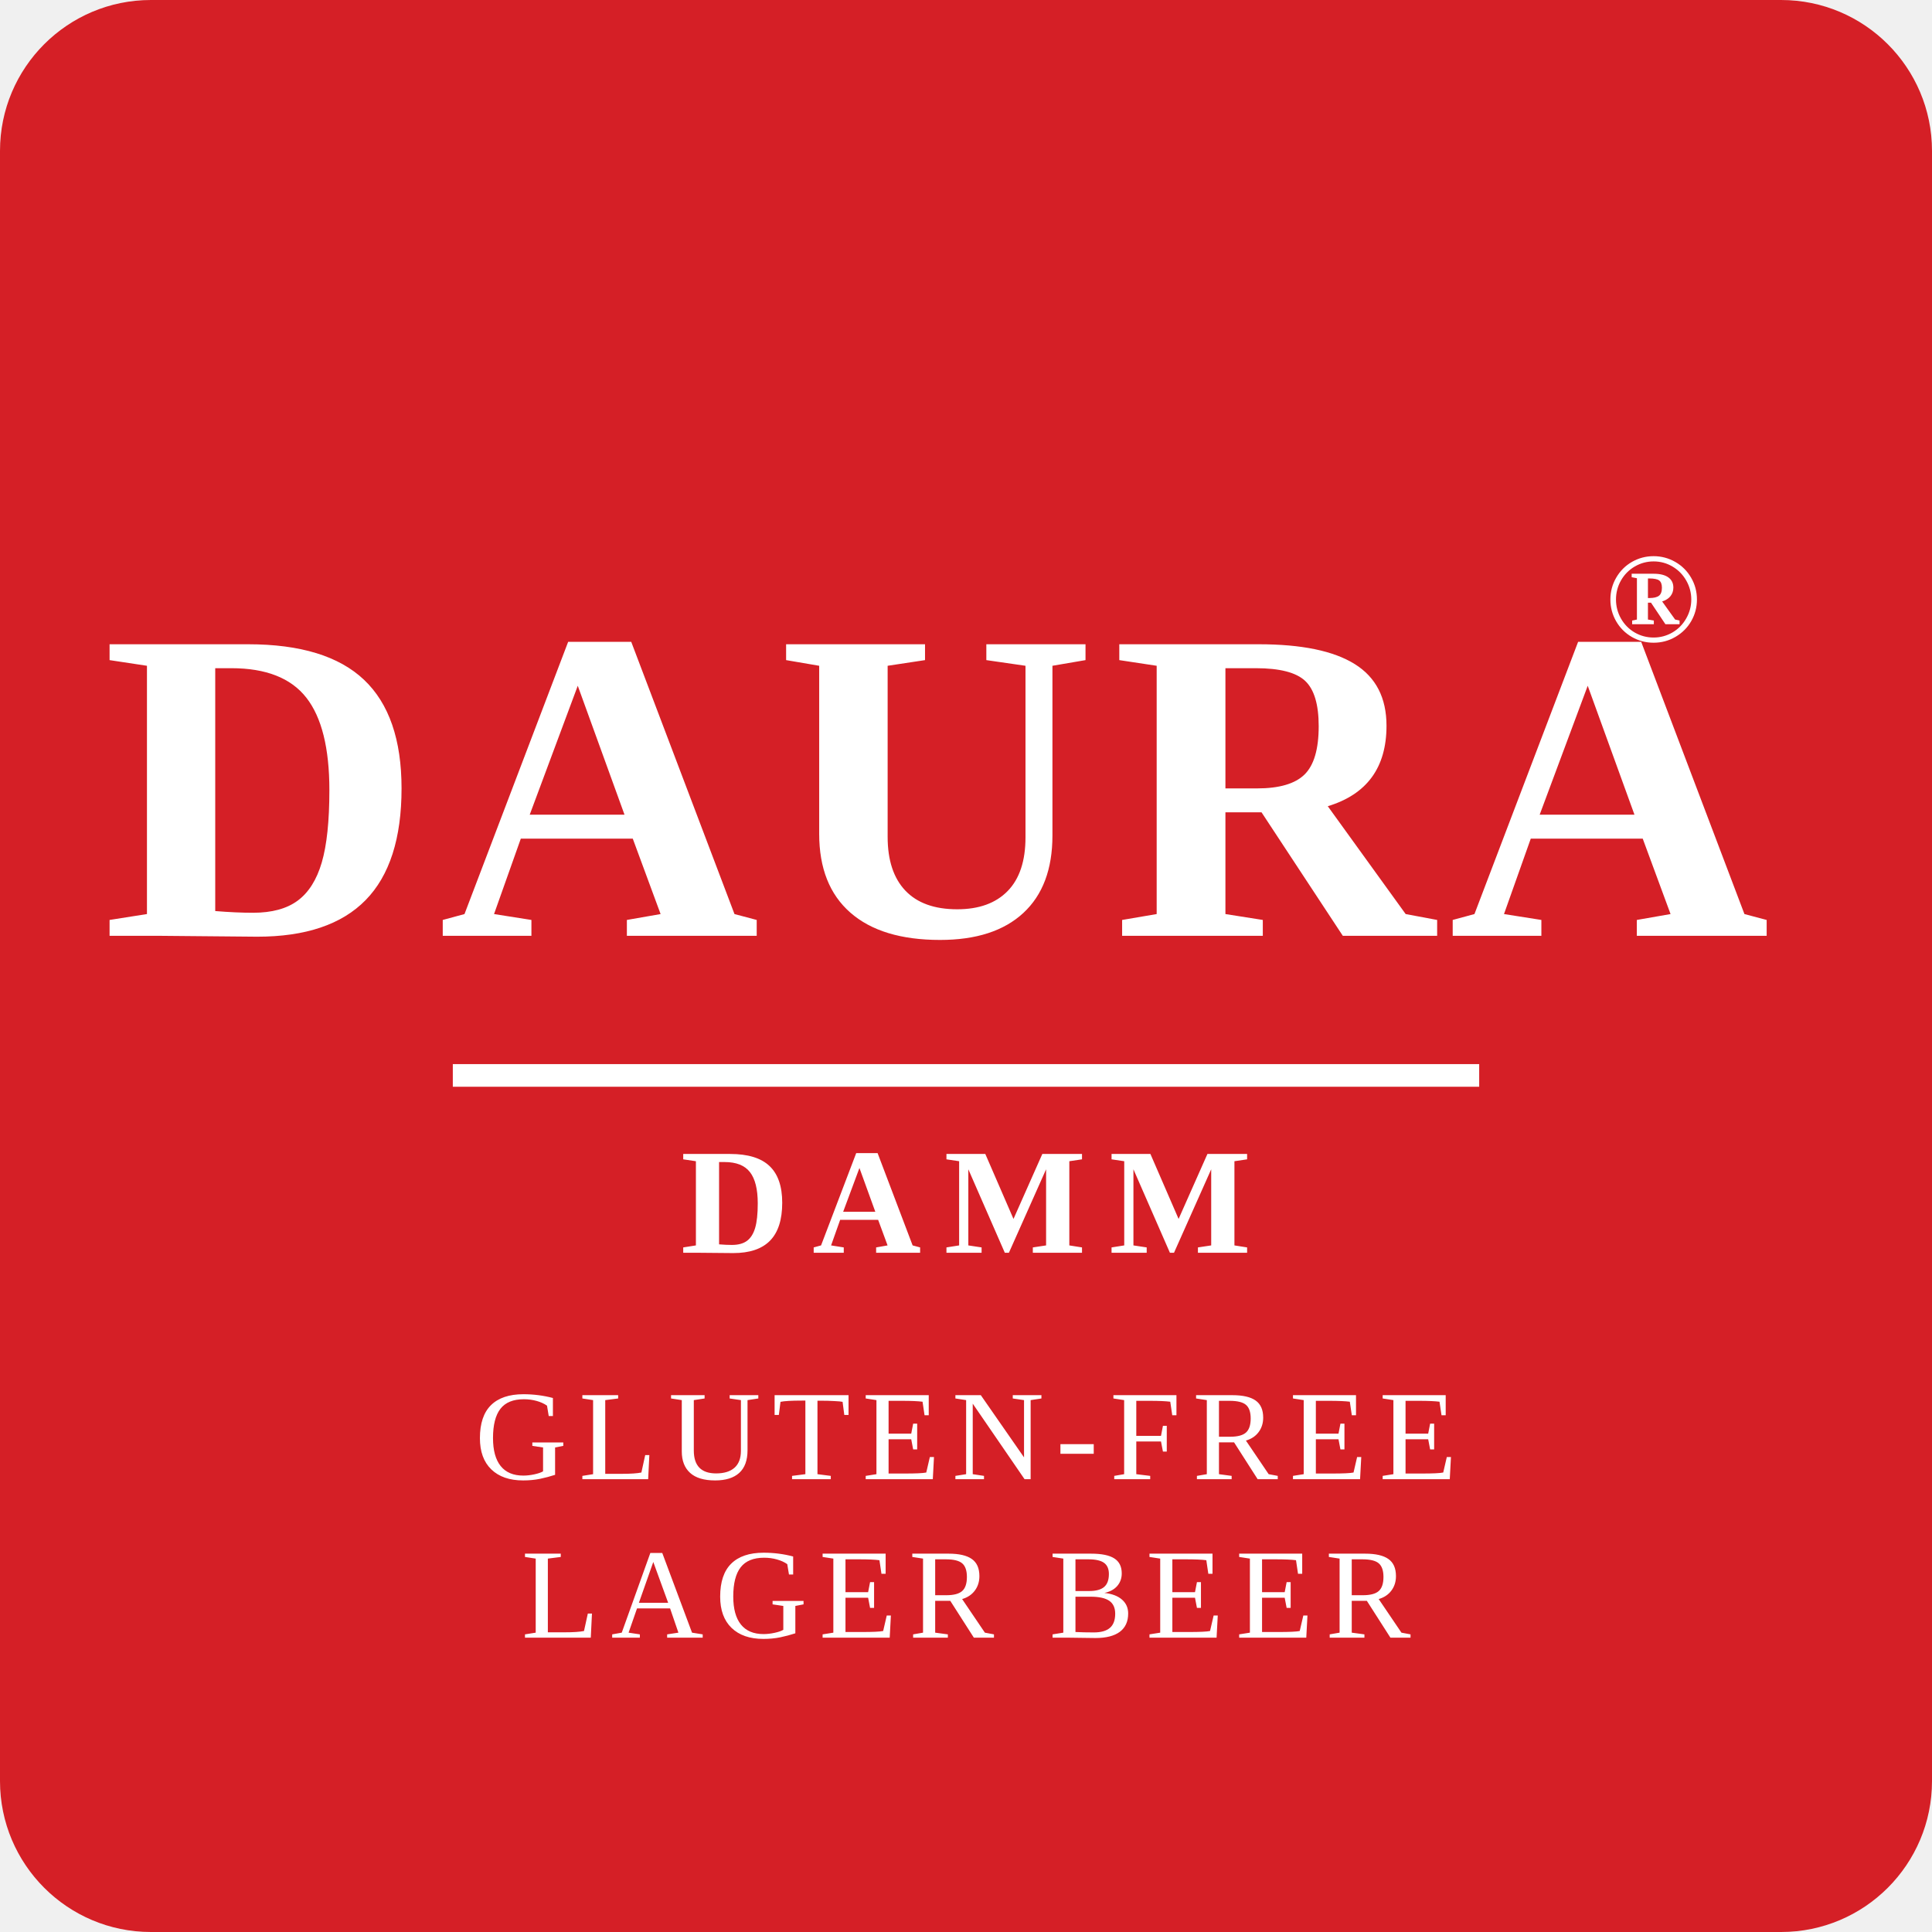
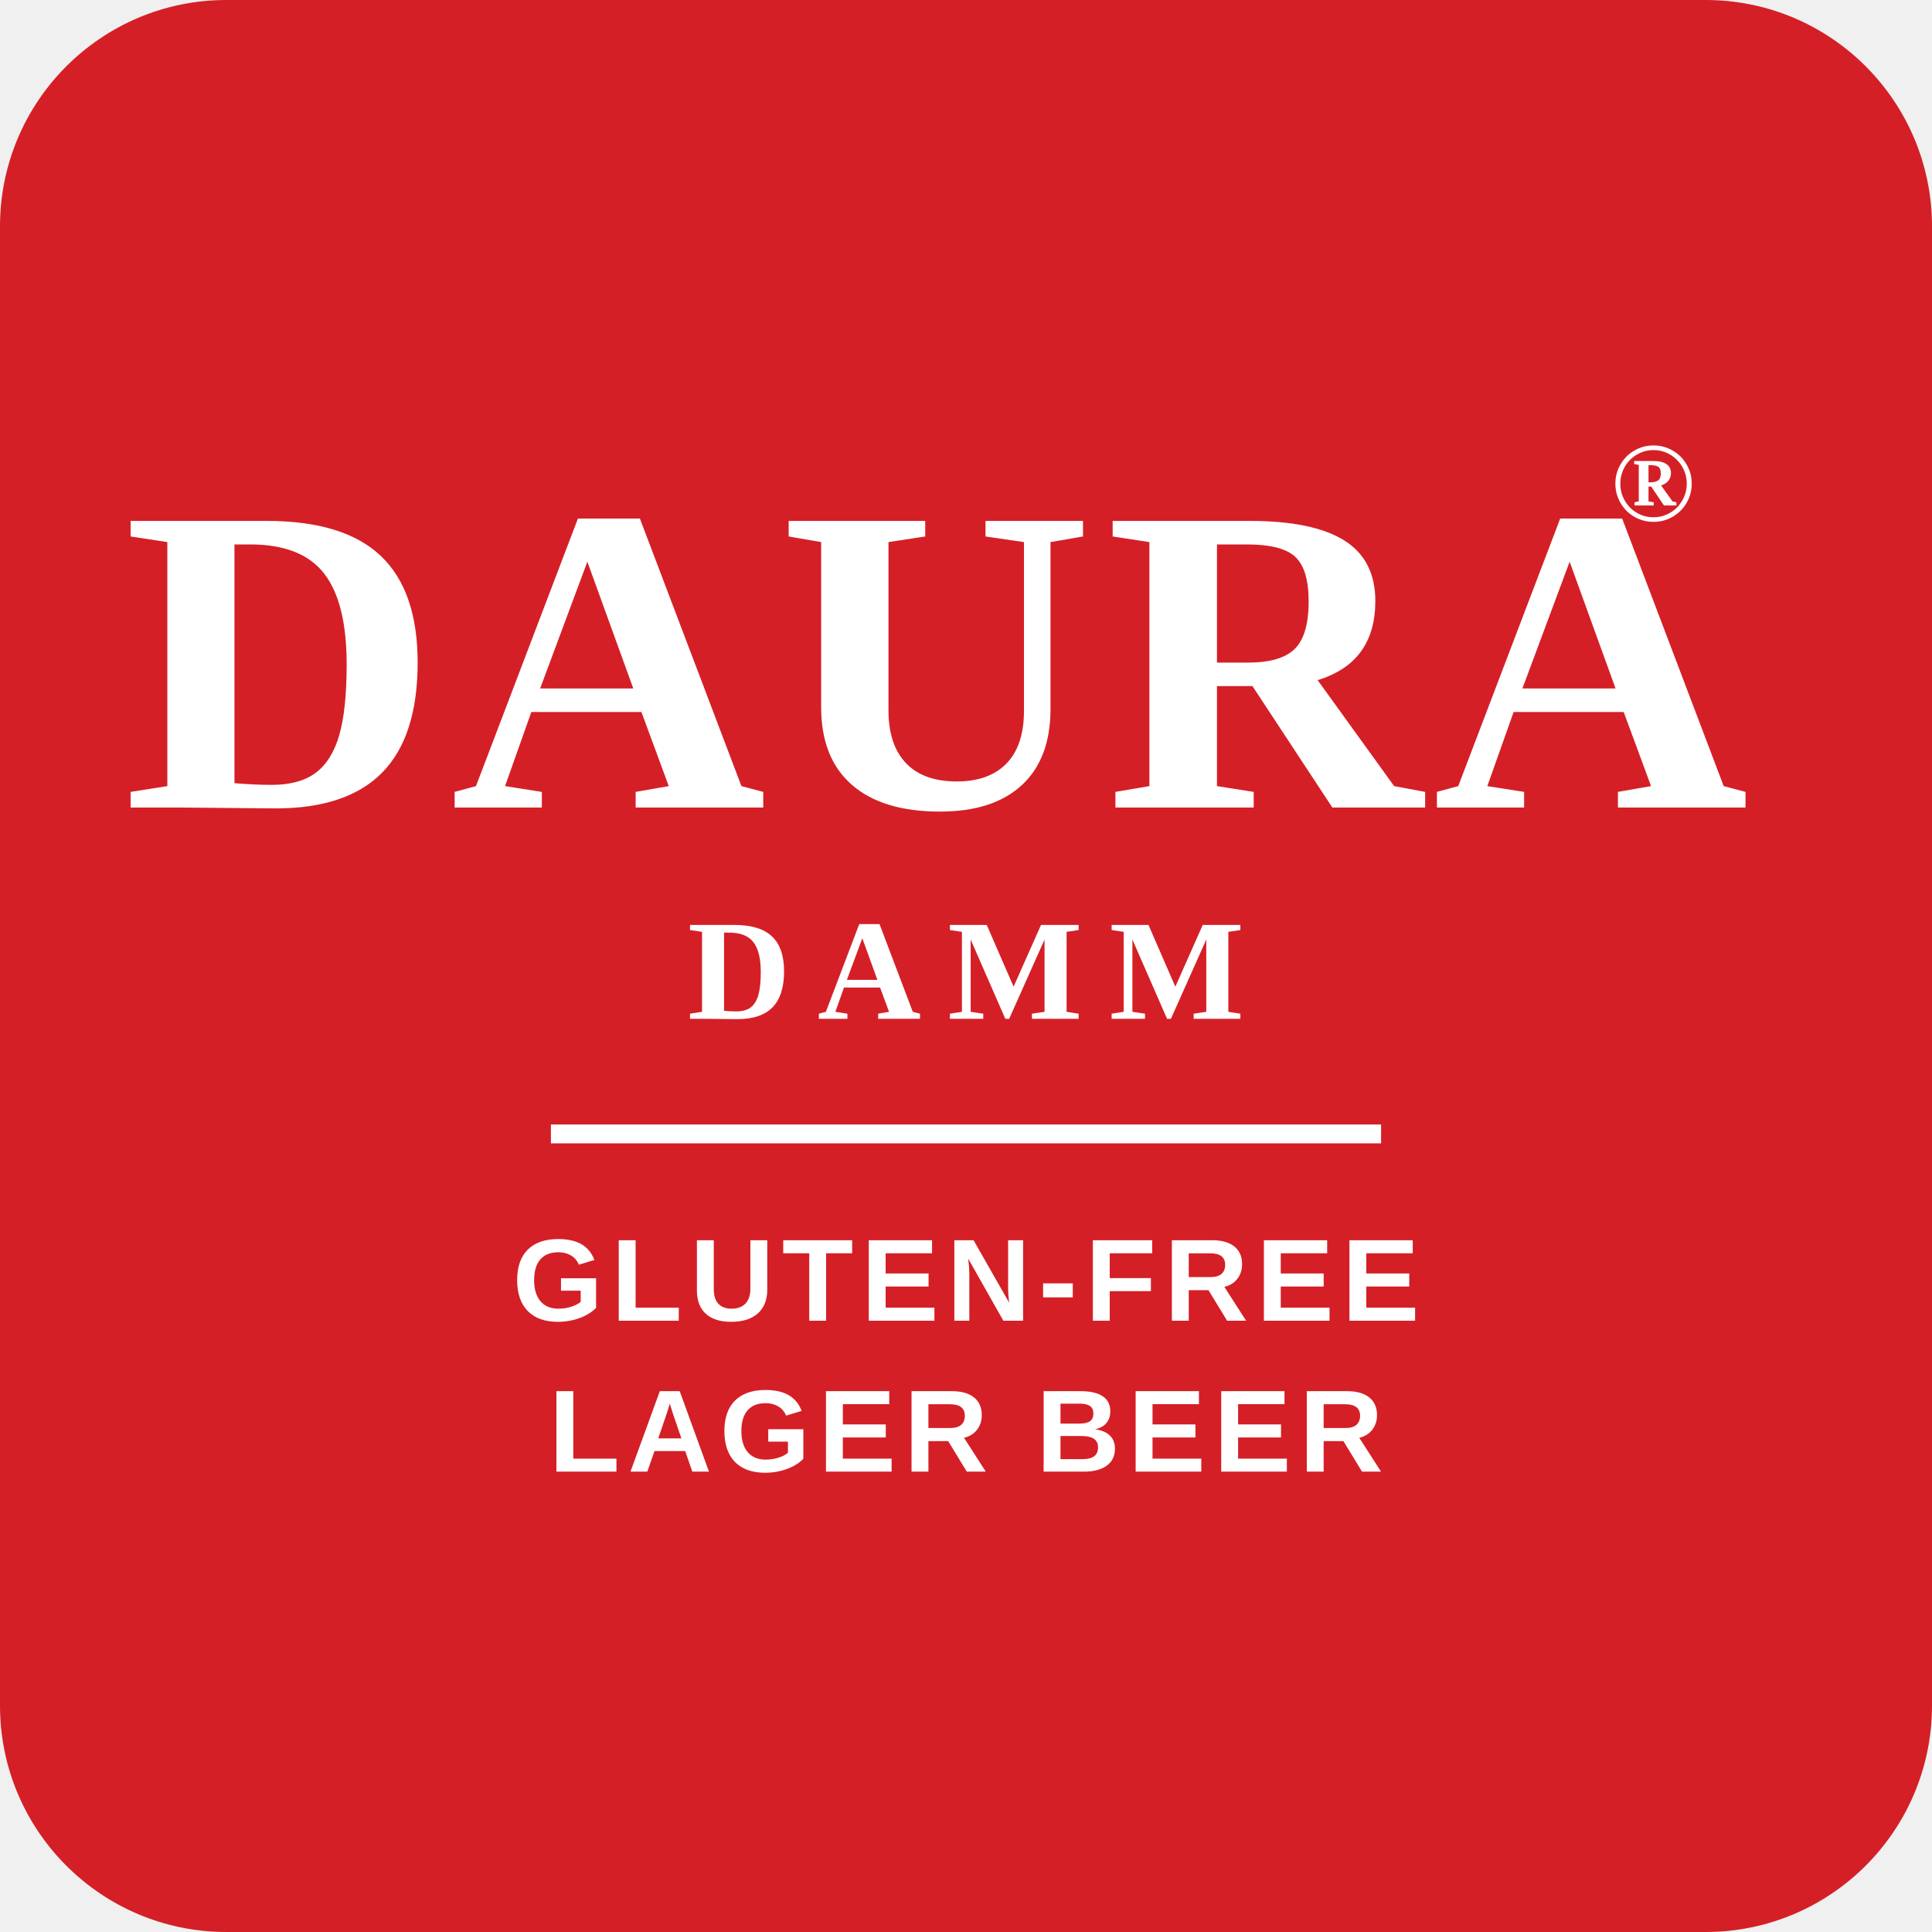
<svg xmlns="http://www.w3.org/2000/svg" viewBox="0 0 512 512" role="img" aria-label="Daura Damm Gluten-Free Lager Beer">
-   <rect width="512" height="512" rx="40" fill="#d51f26" />
-   <g fill="#ffffff" text-anchor="middle" font-family="Georgia, 'Times New Roman', serif">
-     <text x="248" y="248" font-size="118" font-weight="700" letter-spacing="4">DAURA</text>
-     <text x="438" y="170" font-size="34" font-weight="700">®</text>
-     <rect x="120" y="282" width="272" height="6" />
-     <text x="256" y="332" font-size="40" font-weight="700" letter-spacing="6">DAMM</text>
-     <text x="256" y="392" font-size="34" font-weight="400" letter-spacing="3">GLUTEN-FREE</text>
-     <text x="256" y="434" font-size="34" font-weight="400" letter-spacing="3">LAGER BEER</text>
+   <rect width="512" height="512" rx="60" fill="#d51f26" />
+   <g fill="#ffffff" text-anchor="middle">
+     <g font-family="Georgia, 'Times New Roman', serif" font-weight="700">
+       <text x="248" y="214" font-size="116" letter-spacing="3">DAURA</text>
+       <text x="438" y="138" font-size="30">®</text>
+       <text x="256" y="270" font-size="38" letter-spacing="7">DAMM</text>
+     </g>
+     <rect x="146" y="298" width="220" height="5" />
+     <g font-family="Arial, Helvetica, sans-serif" font-weight="700">
+       <text x="256" y="350" font-size="31" letter-spacing="2">GLUTEN-FREE</text>
+       <text x="256" y="390" font-size="31" letter-spacing="2">LAGER BEER</text>
+     </g>
  </g>
</svg>
